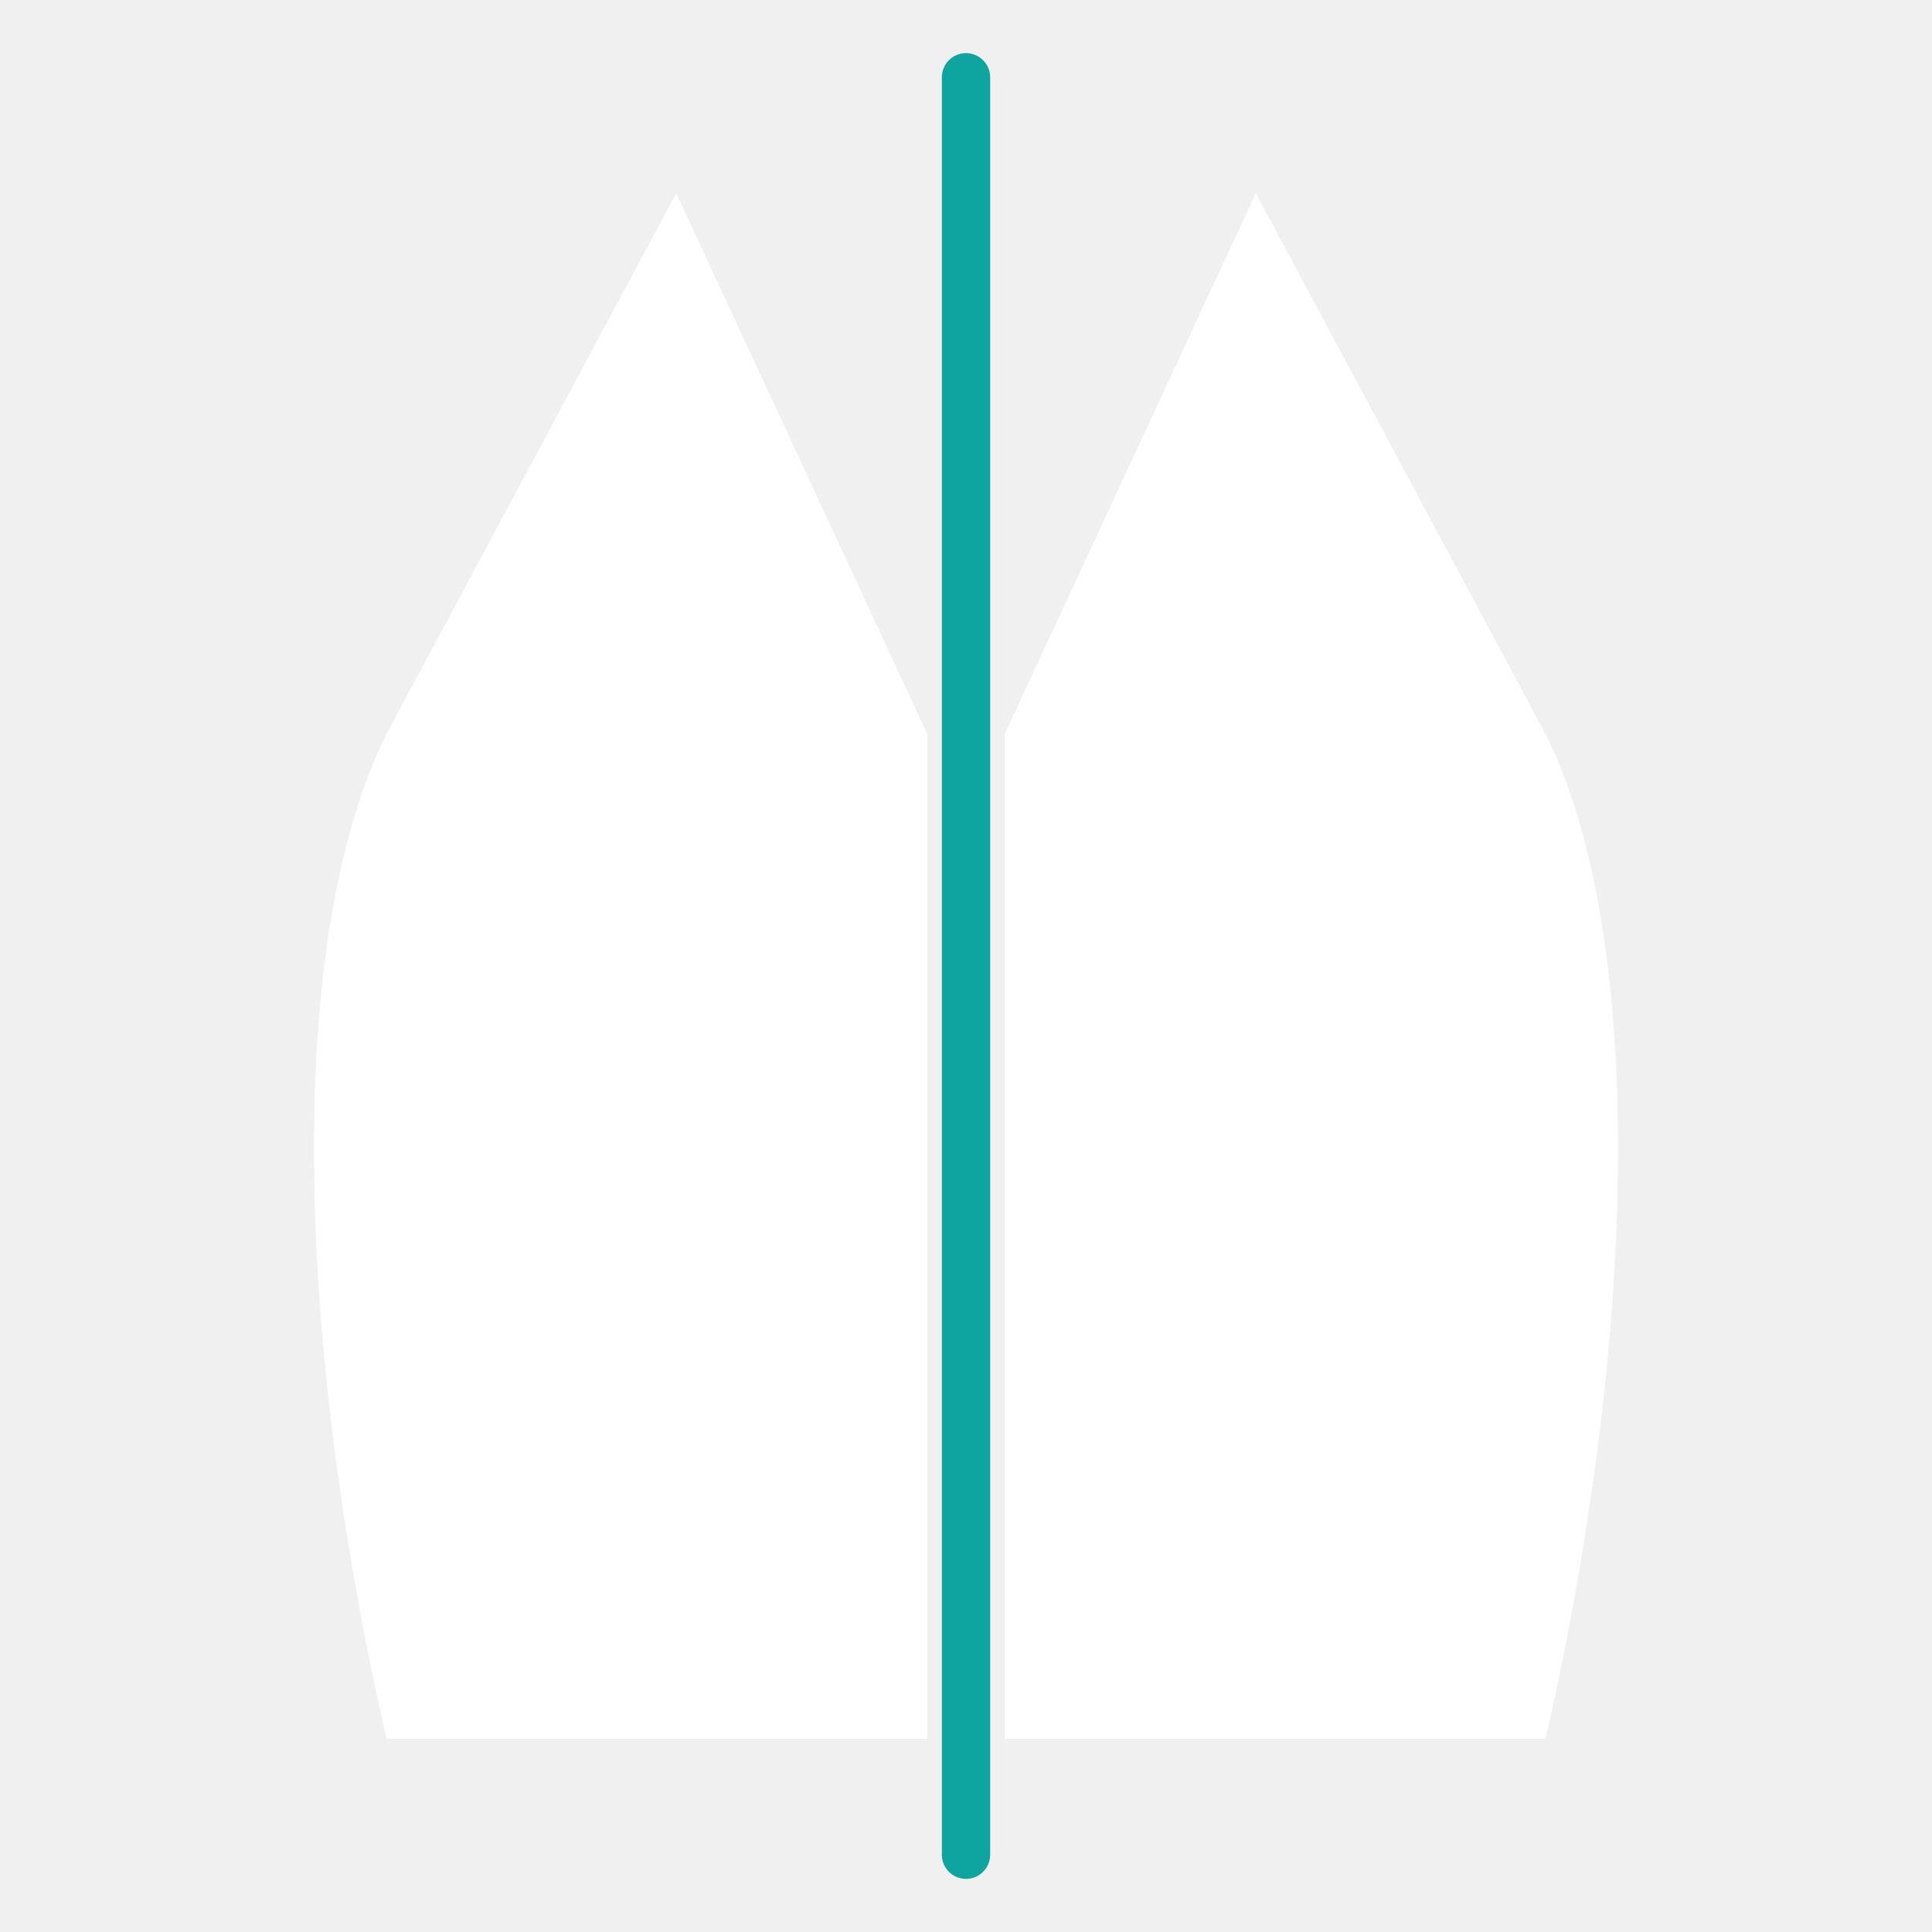
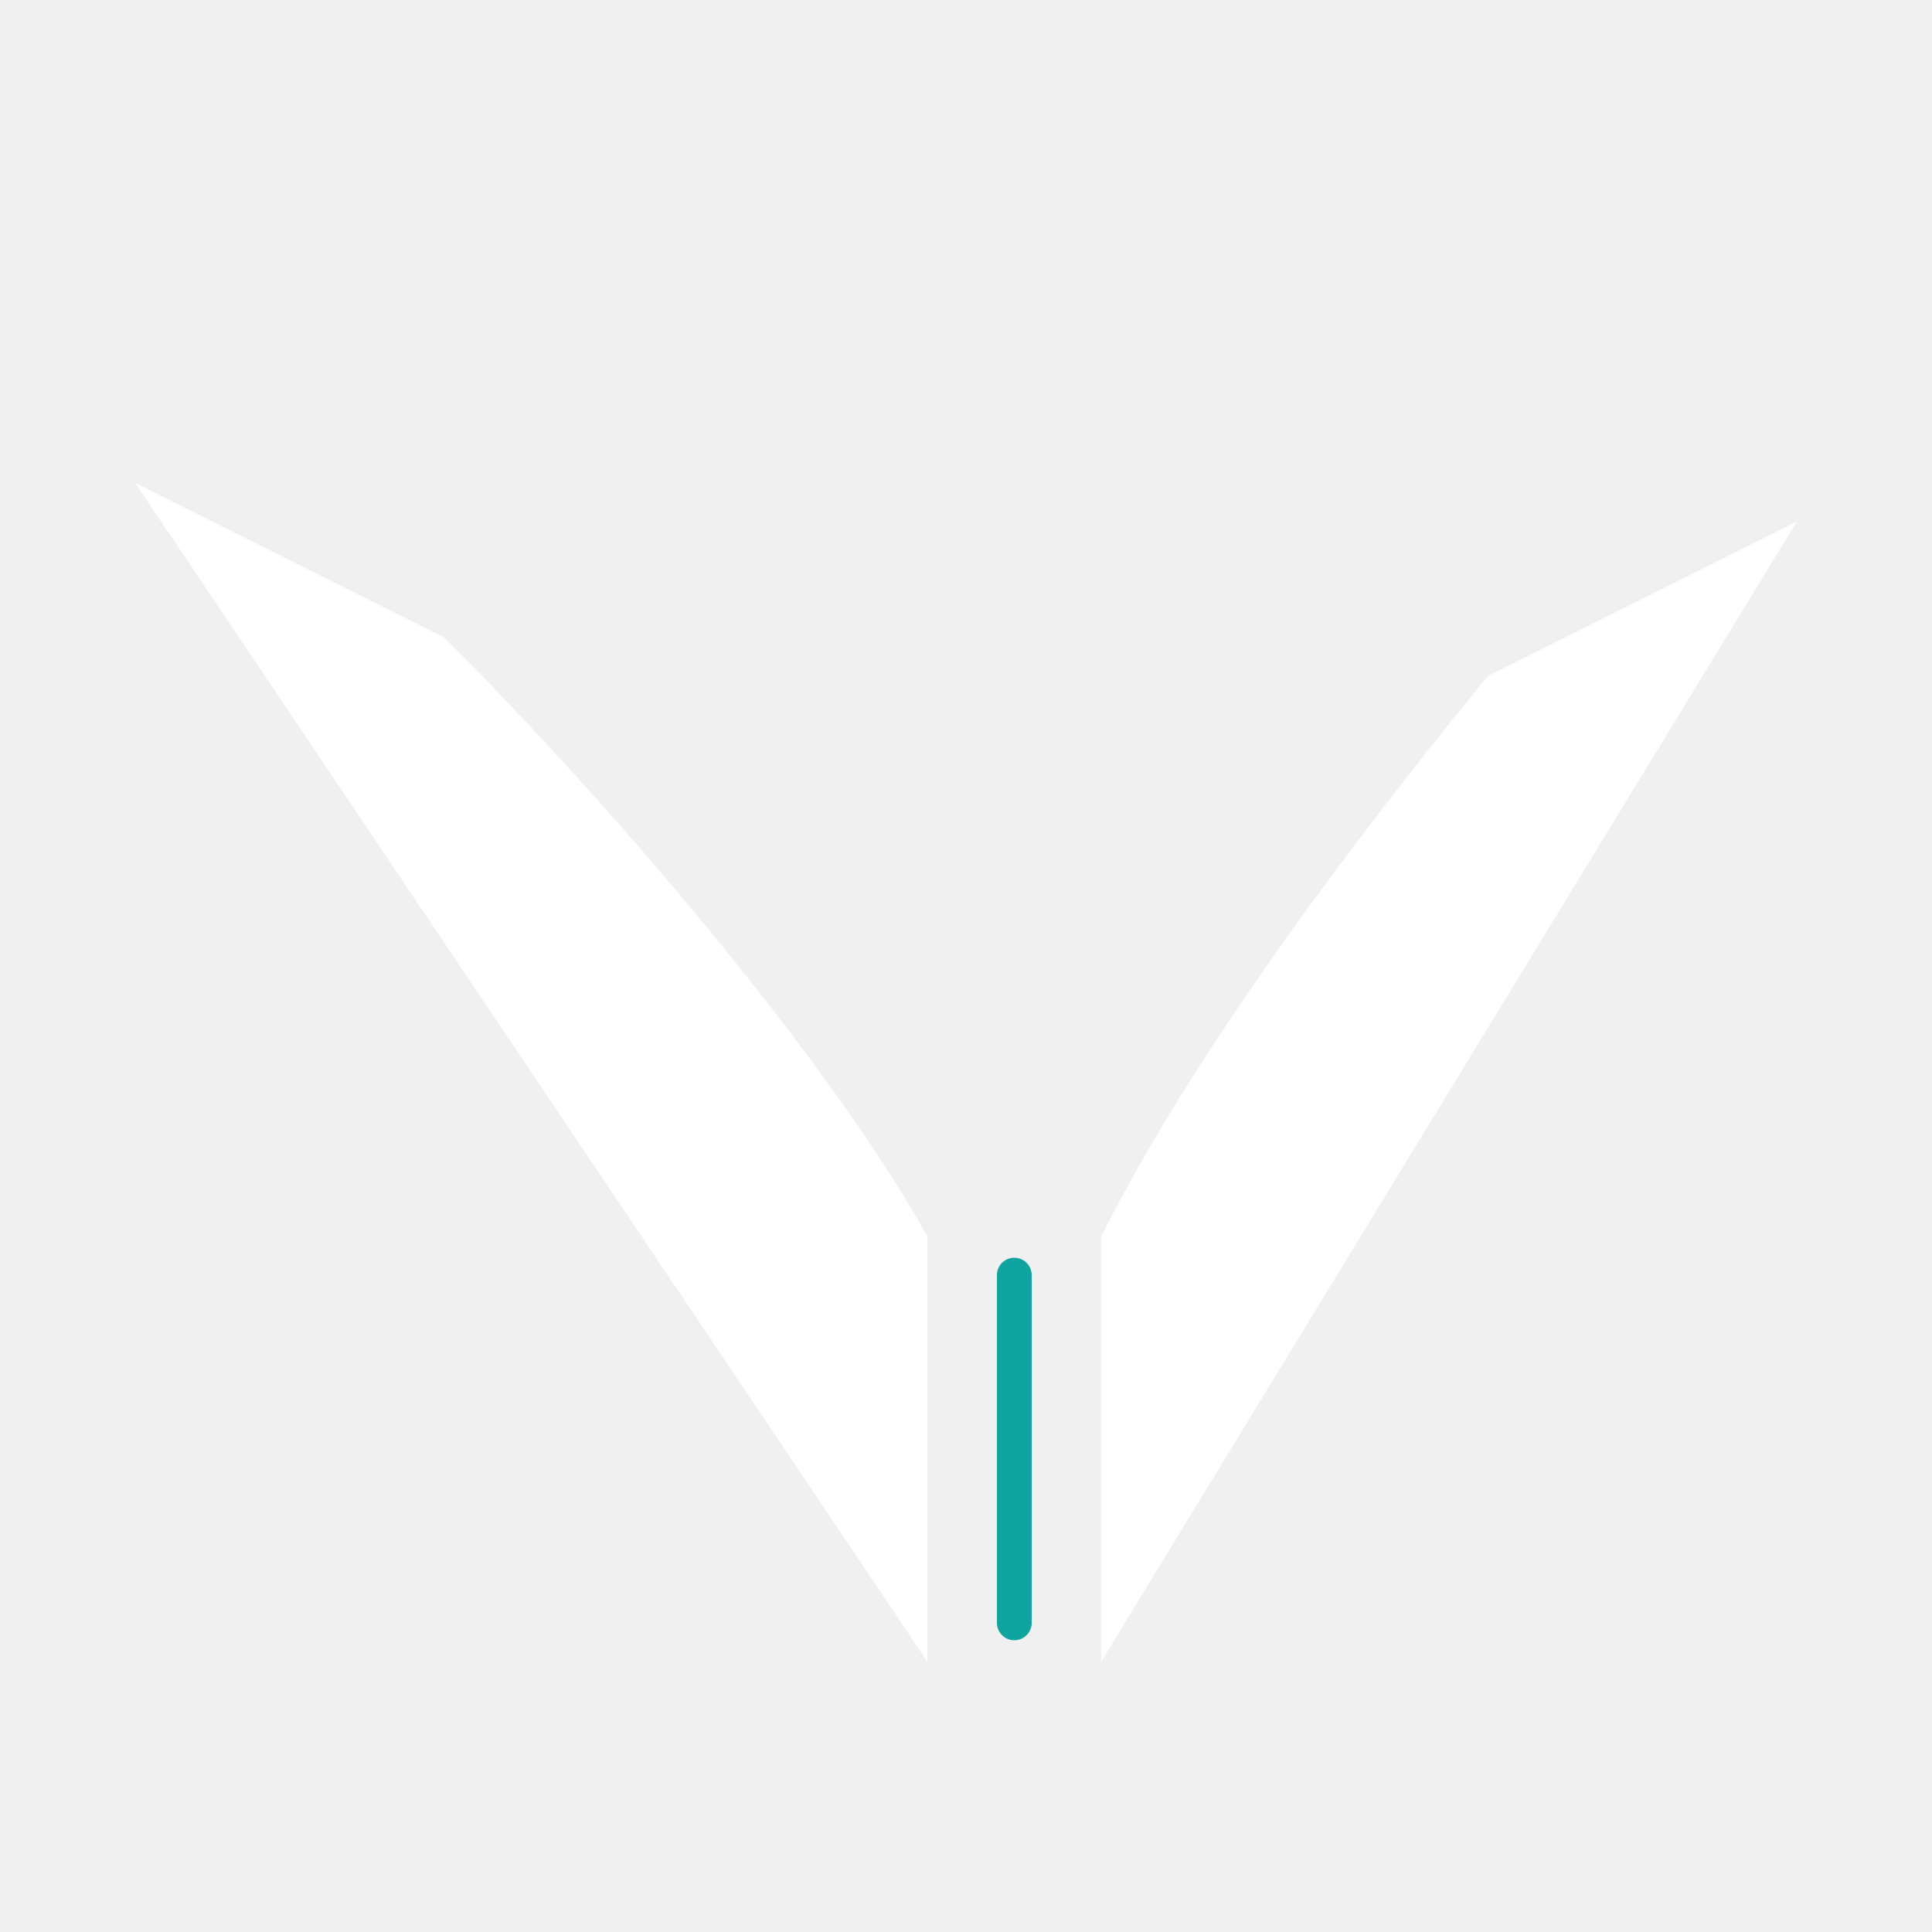
<svg xmlns="http://www.w3.org/2000/svg" viewBox="0 0 100 100">
-   <line x1="50" y1="4" x2="50" y2="96" stroke="#0ea5a0" stroke-width="2.5" stroke-linecap="round" />
-   <path d="M20,90 C15,68 15,48 20,38 L35,10 L48,38 L48,90 Z" fill="#ffffff" />
-   <path d="M52,90 L52,38 L65,10 L80,38 C85,48 85,68 80,90 Z" fill="#ffffff" />
+   <path d="M48,86 L7,25 L23,33 C32,42 43,55 48,64 Z" fill="#ffffff" />
+   <path d="M57,86 L93,27 L77,35 C68,46 61,56 57,64 Z" fill="#ffffff" />
+   <line x1="52.5" y1="66" x2="52.5" y2="84" stroke="#0ea5a0" stroke-width="1.8" stroke-linecap="round" />
</svg>
